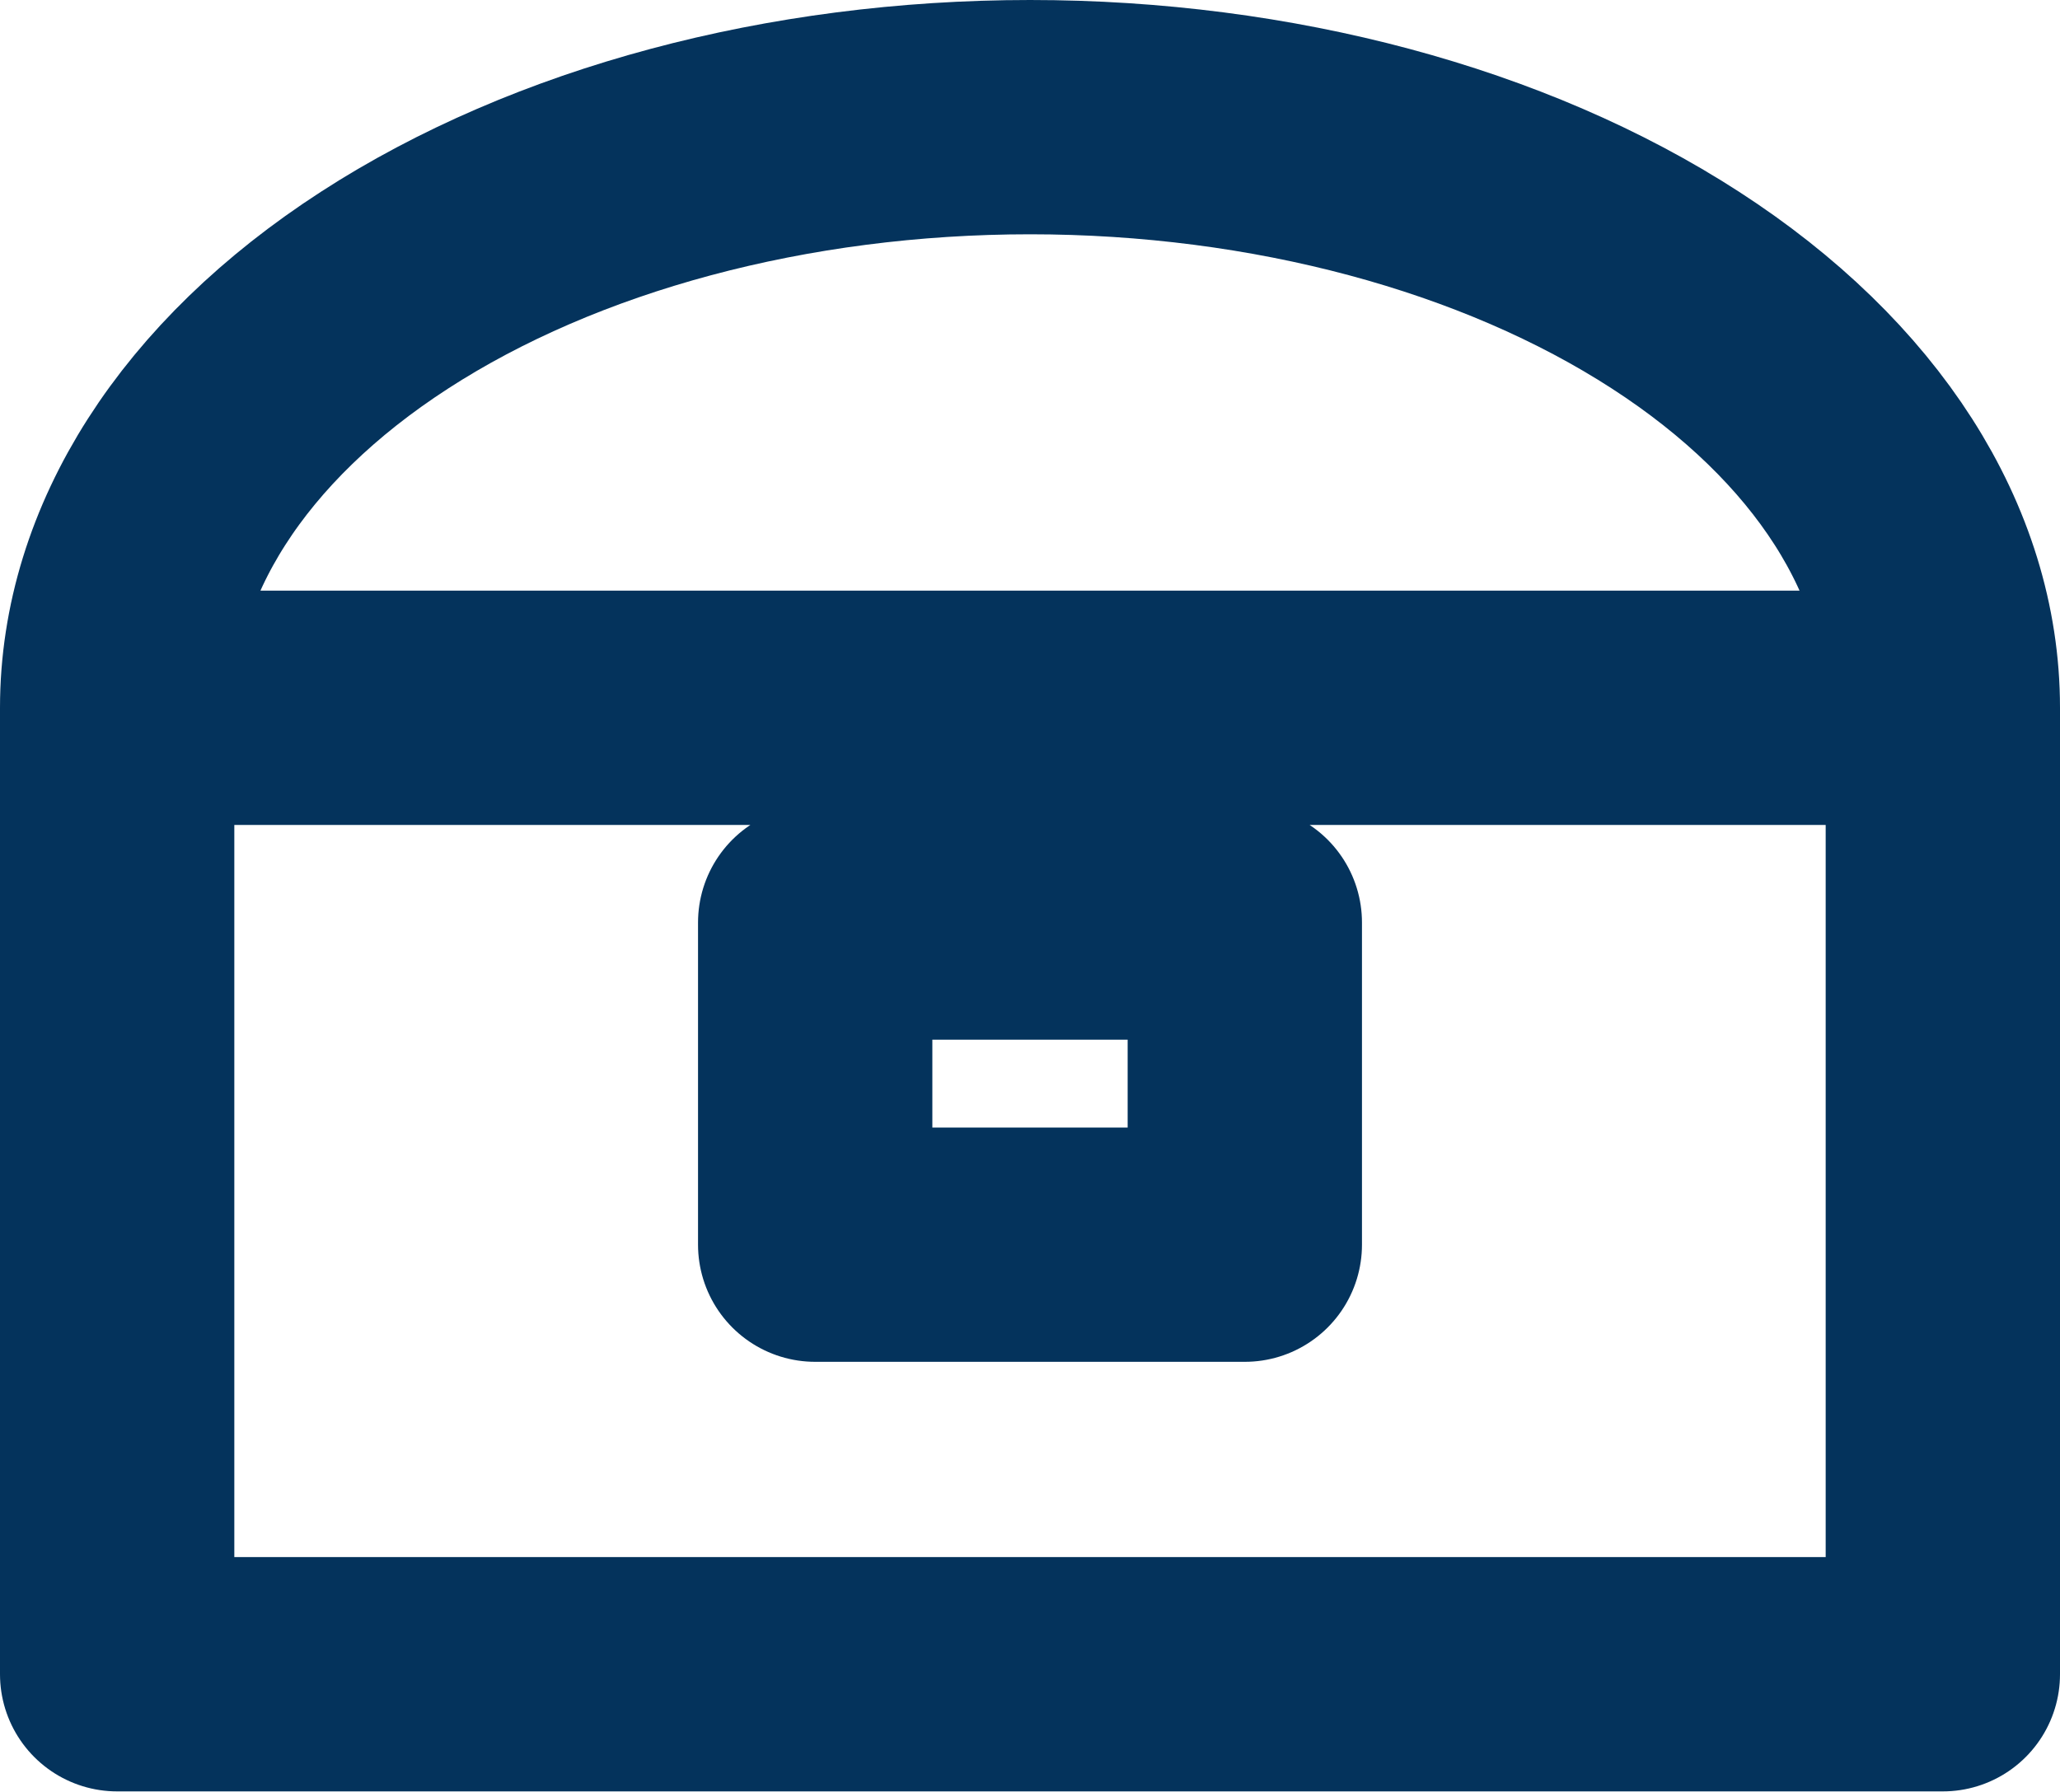
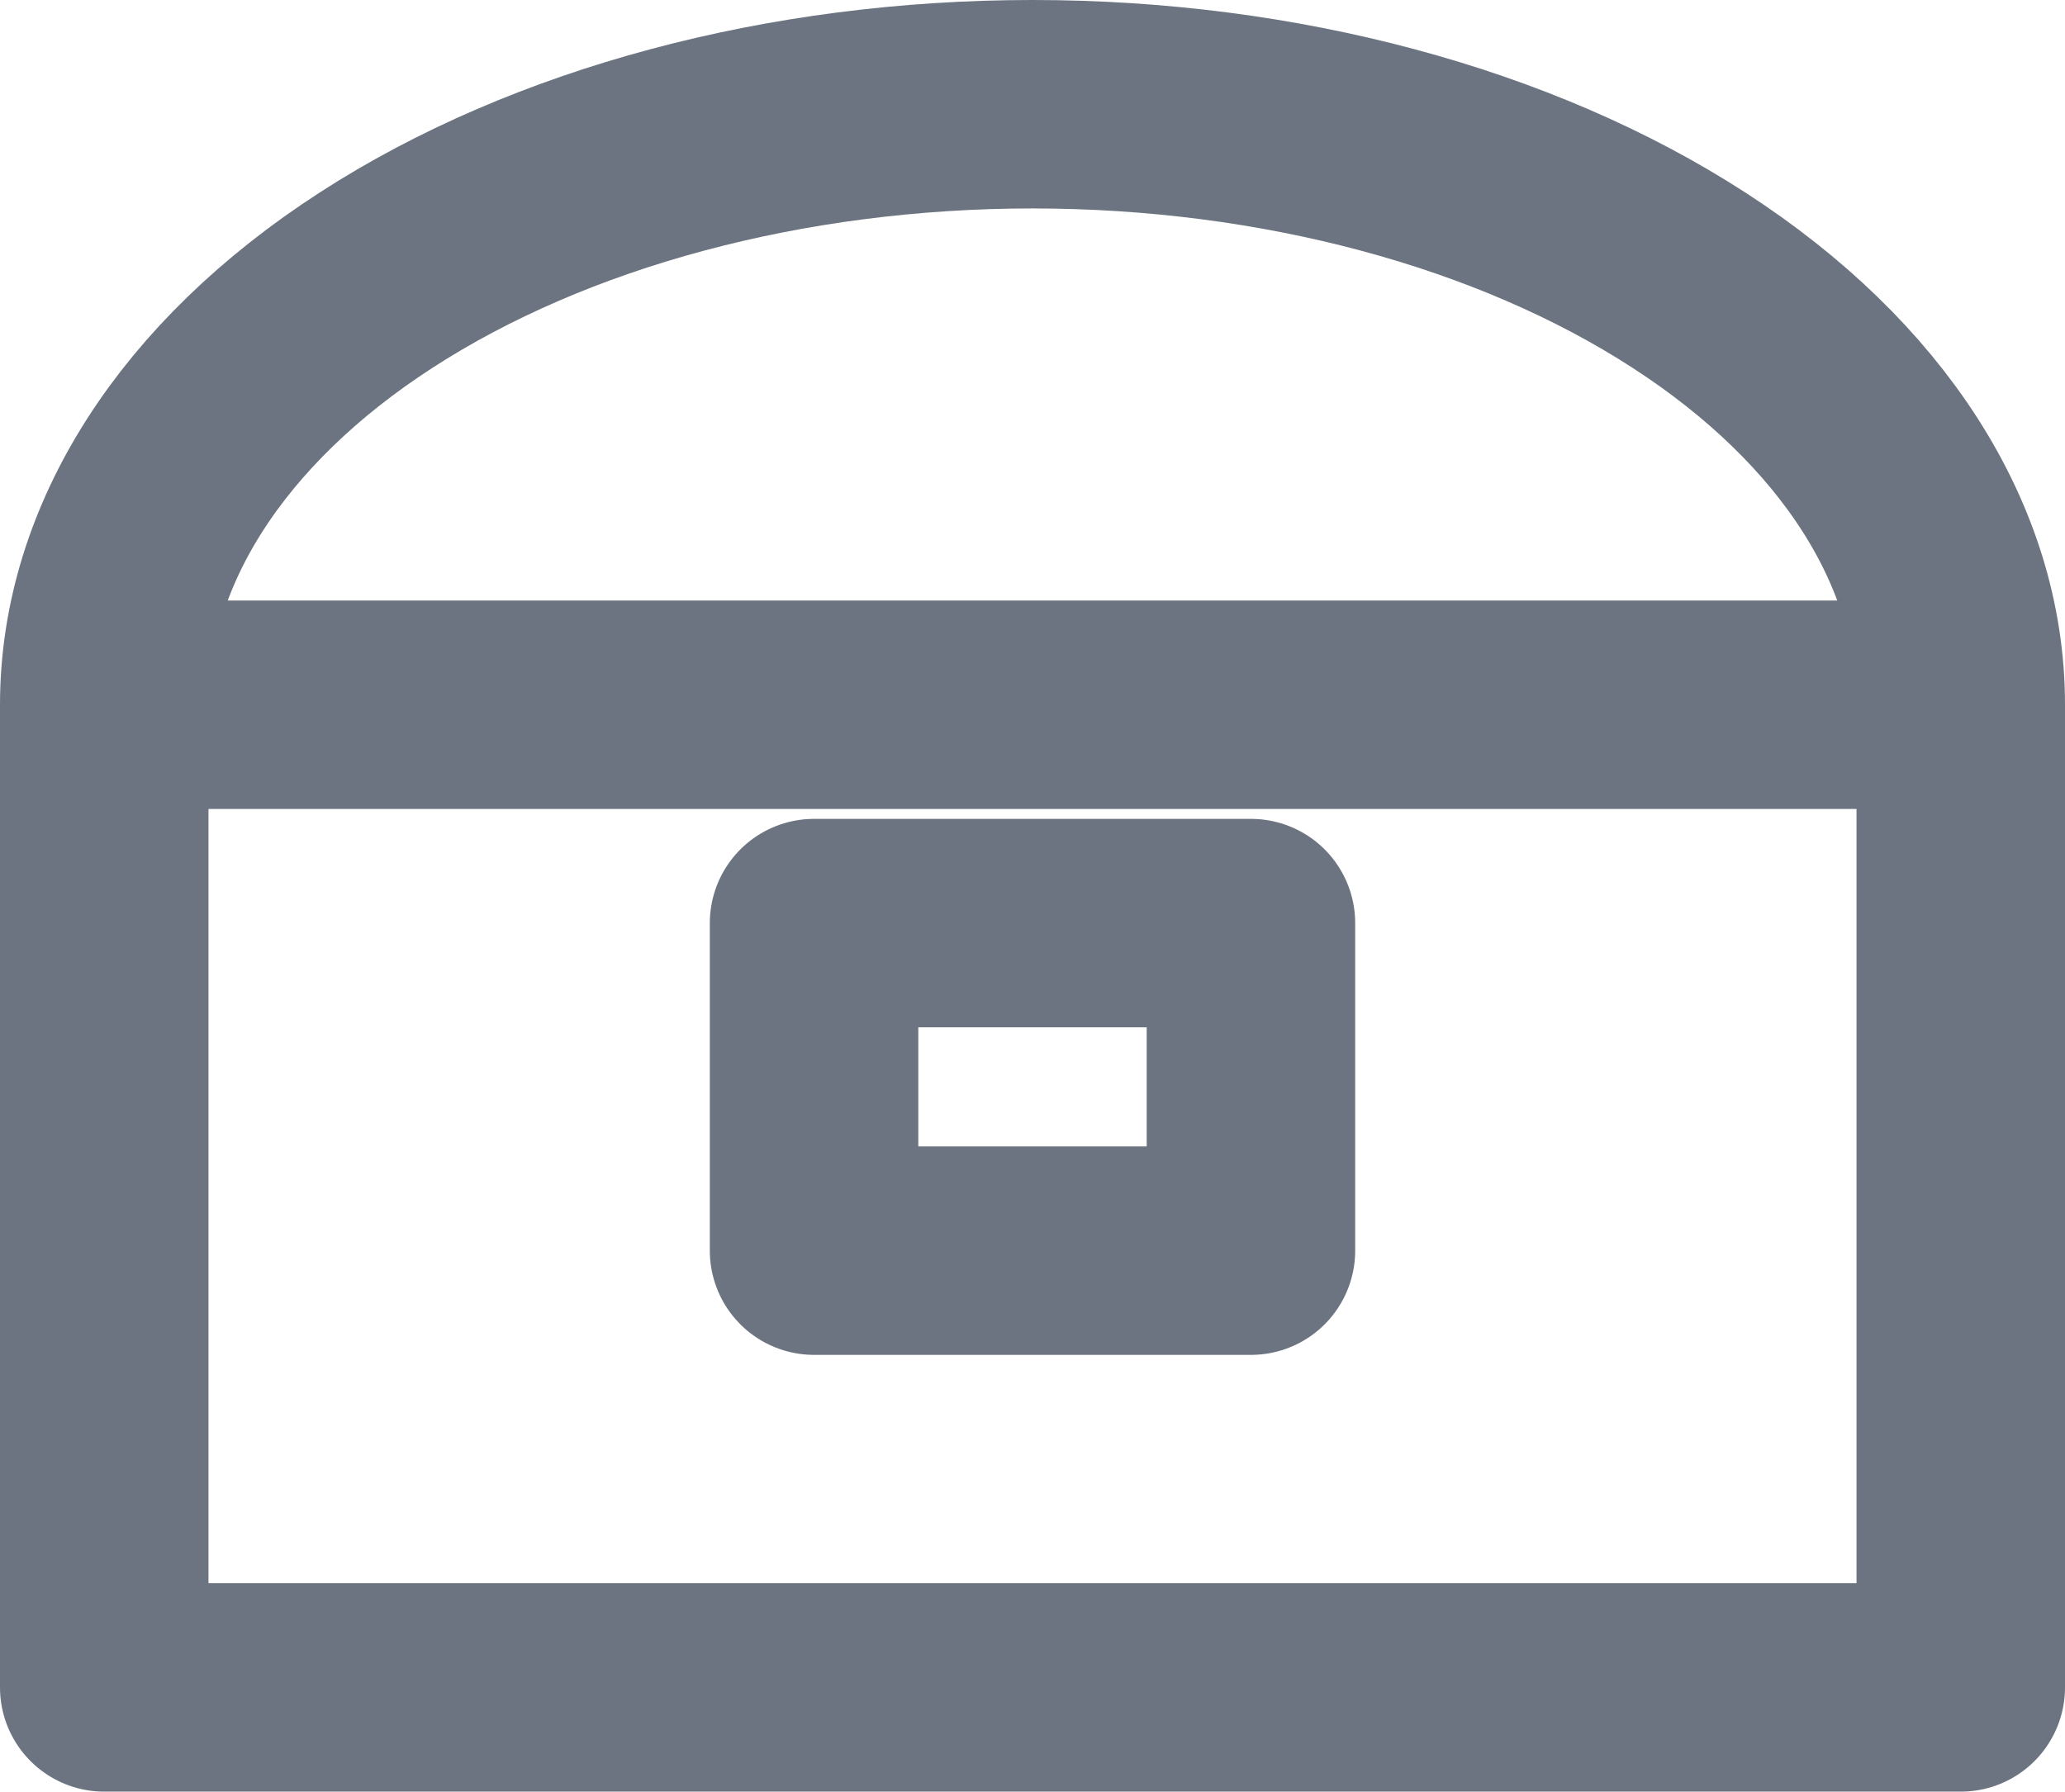
- <svg xmlns="http://www.w3.org/2000/svg" preserveAspectRatio="none" overflow="visible" style="display: block;" width="17.583" height="15.292" viewBox="0 0 17.583 15.292" fill="none">
+ <svg xmlns="http://www.w3.org/2000/svg" preserveAspectRatio="none" overflow="visible" style="display: block;" width="17.333" height="15.042" viewBox="0 0 17.333 15.042" fill="none">
  <g id="Group">
-     <path id="Vector" d="M1 6.042H16.583M1 6.042V14.292H16.583V6.042M1 6.042C1 4.705 1.821 3.422 3.282 2.477C4.743 1.531 6.725 1 8.792 1C10.858 1 12.84 1.531 14.301 2.477C15.762 3.422 16.583 4.705 16.583 6.042M6.958 7.875H10.625V10.625H6.958V7.875Z" stroke-width="2" stroke-linecap="round" stroke-linejoin="round" stroke="#04335C" />
+     <path id="Vector" d="M0.875 5.917H16.458M0.875 5.917V14.167H16.458V5.917M0.875 5.917C0.875 4.58 1.696 3.297 3.157 2.352C4.618 1.406 6.6 0.875 8.667 0.875C10.733 0.875 12.715 1.406 14.176 2.352C15.637 3.297 16.458 4.58 16.458 5.917M6.833 7.75H10.5V10.5H6.833V7.75Z" stroke-width="1.75" stroke-linecap="round" stroke-linejoin="round" stroke="#6B7480" />
  </g>
</svg>
